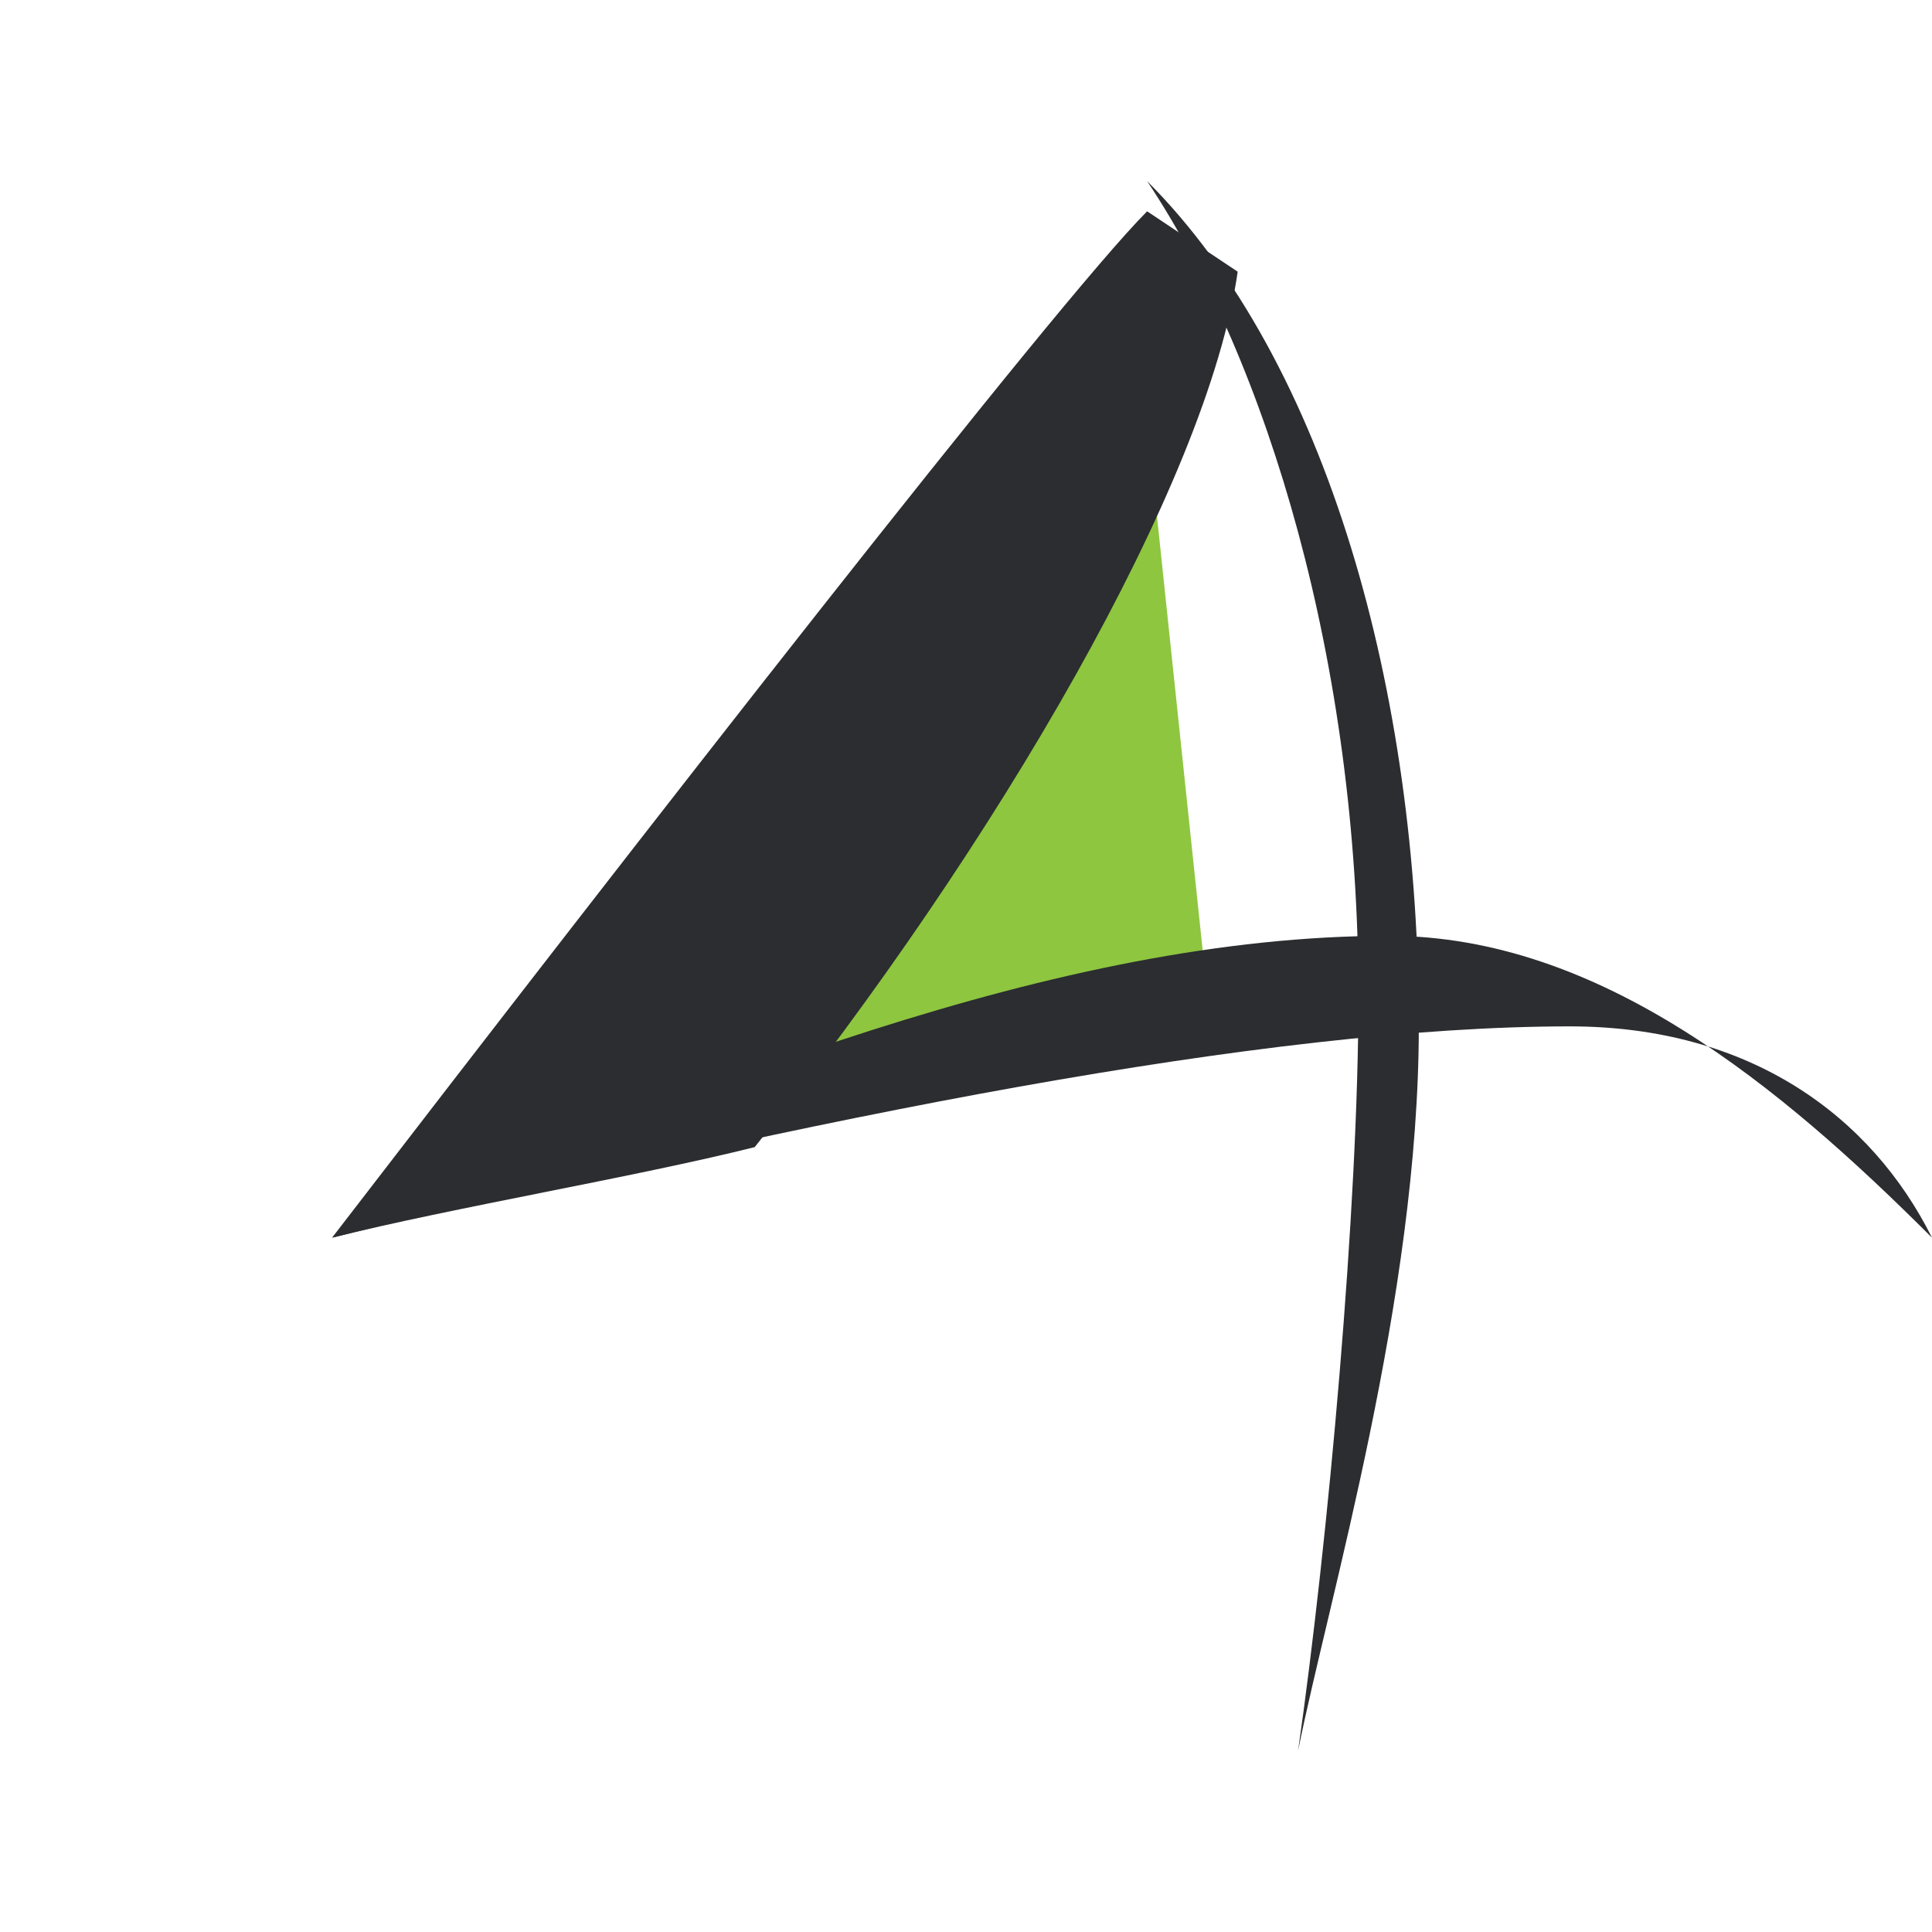
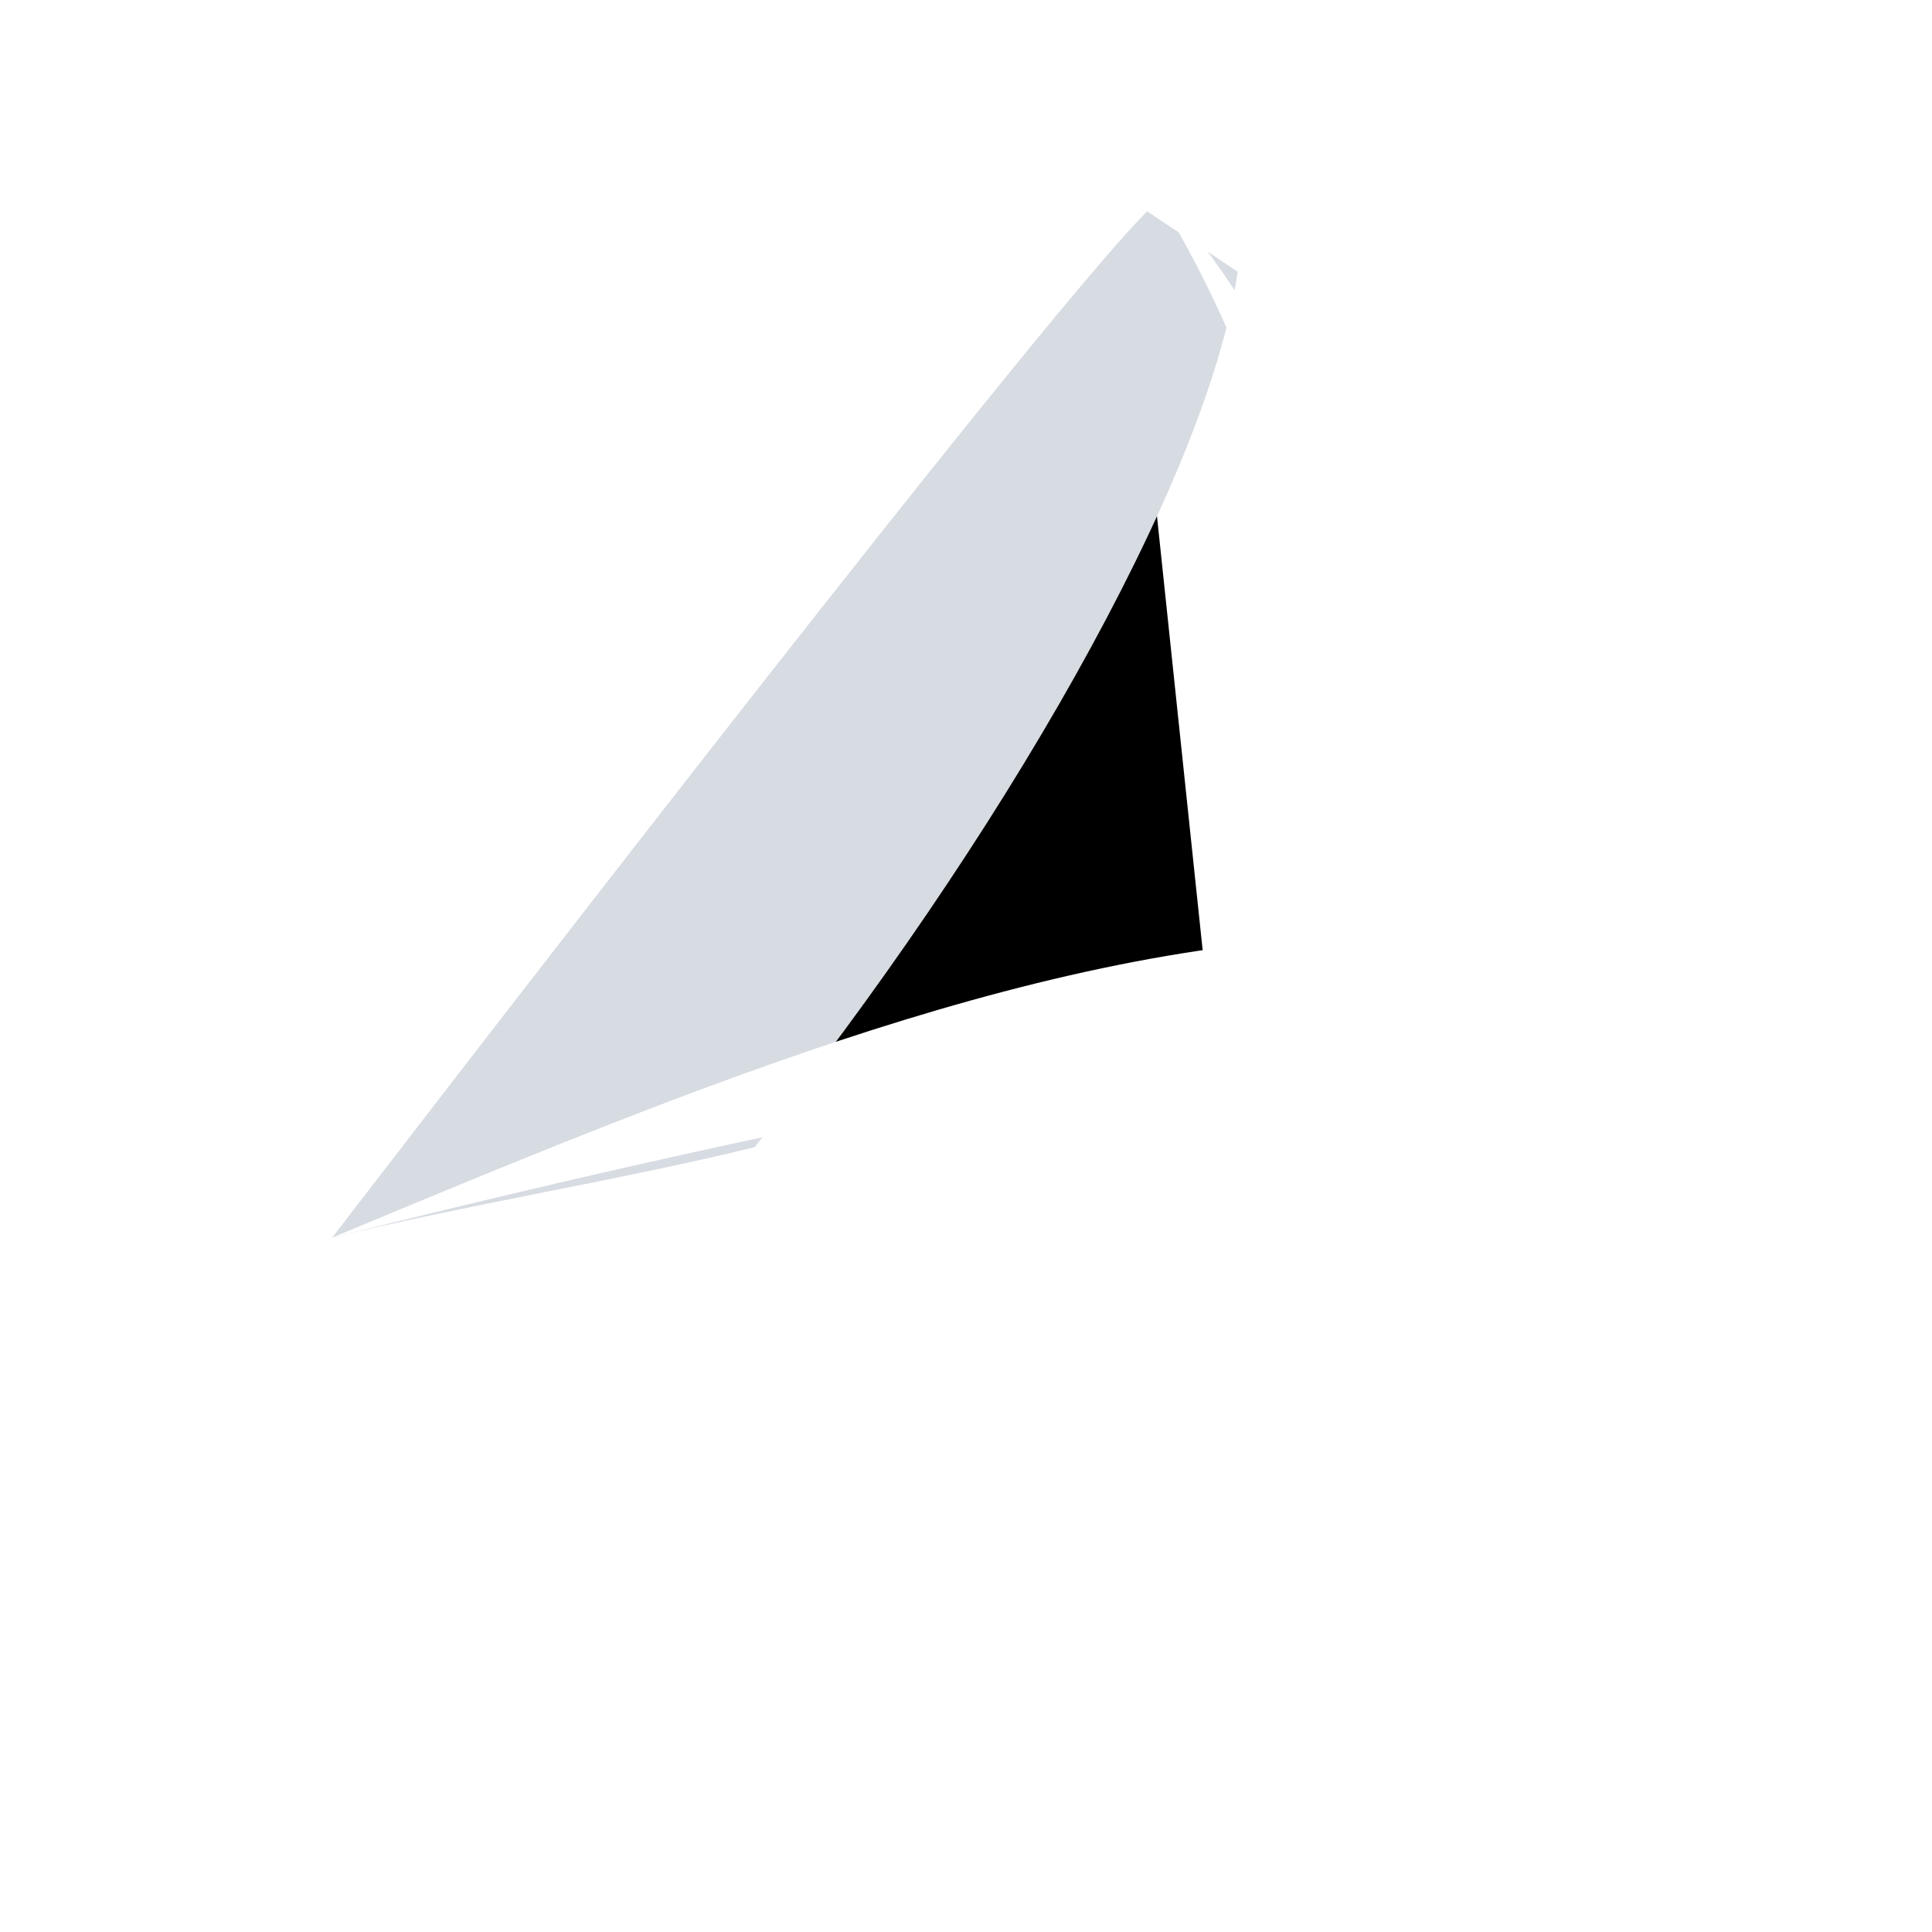
<svg xmlns="http://www.w3.org/2000/svg" viewBox="0 0 64 64" fill="none">
-   <path d="M38 14 L18 37 C26 36 33 34 40 33 Z" fill="#8ec63f" />
-   <path d="M38 7 C35 10 21 28 11 41 C15 40 21 39 25 38 C33 28 40 16 41 9 Z" fill="#2b2d30" />
-   <path d="M11 41 C27 37 42 34 52 34 C58 34 62 37 64 41 C59 36 53 31 46 31 C35 31 23 36 11 41 Z" fill="#2b2d30" />
-   <path d="M38 6 C42 12 45 22 45 33 C45 40 44 51 43 58 C44 53 47 43 47 34 C47 23 44 12 38 6 Z" fill="#2b2d30" />
+   <path d="M38 14 L18 37 C26 36 33 34 40 33 Z" fill="#000000ff" />
+   <path d="M38 7 C35 10 21 28 11 41 C15 40 21 39 25 38 C33 28 40 16 41 9 Z" fill="#d7dbe2ff" />
+   <path d="M11 41 C27 37 42 34 52 34 C58 34 62 37 64 41 C59 36 53 31 46 31 C35 31 23 36 11 41 Z" fill="#ffffffff" />
+   <path d="M38 6 C42 12 45 22 45 33 C45 40 44 51 43 58 C44 53 47 43 47 34 C47 23 44 12 38 6 Z" fill="#ffffffff" />
</svg>
